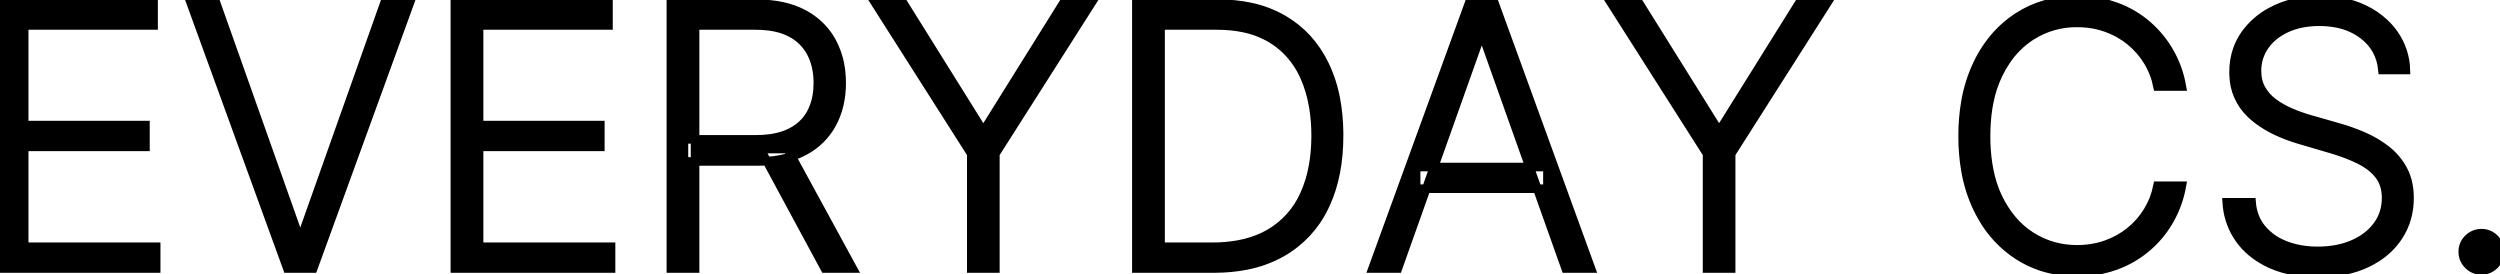
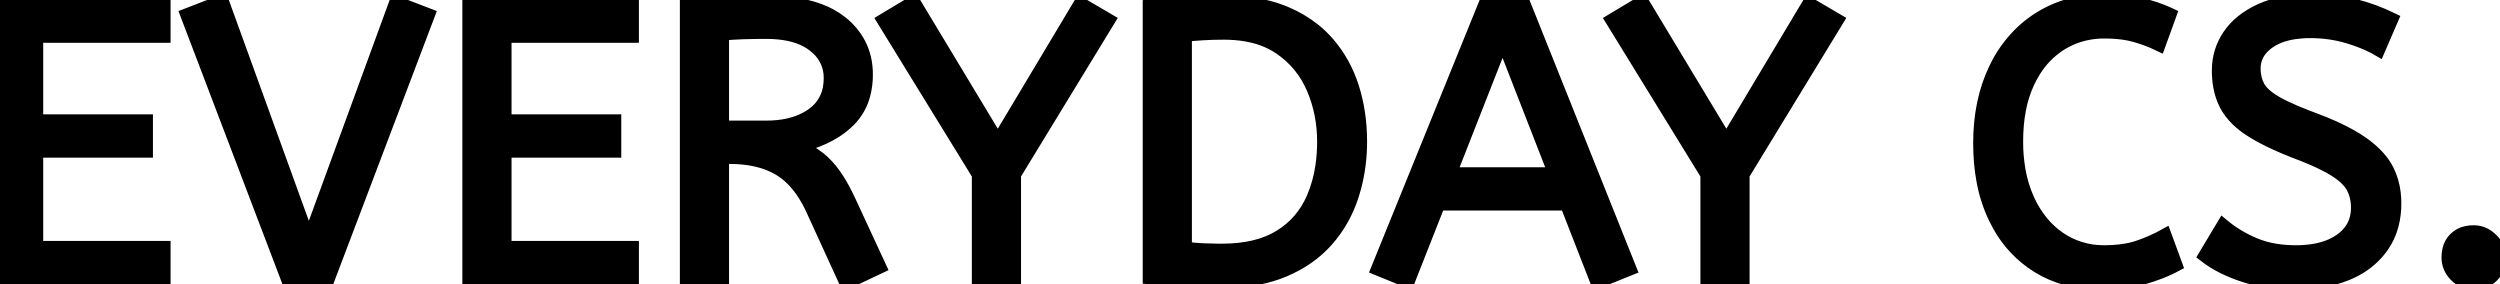
- <svg xmlns="http://www.w3.org/2000/svg" width="274.716" height="30" viewBox="0 0 274.716 30">
+ <svg xmlns="http://www.w3.org/2000/svg" width="197.749" height="22.444" viewBox="0 0 197.749 22.444">
  <g id="svgGroup" stroke-linecap="round" fill-rule="evenodd" font-size="9pt" stroke="#000" stroke-width="0.25mm" fill="#000" style="stroke:#000;stroke-width:0.25mm;fill:#000">
-     <path d="M 264.375 7.685 L 261.804 7.685 Q 261.563 5.256 259.659 3.821 A 6.956 6.956 0 0 0 256.818 2.572 A 9.742 9.742 0 0 0 254.872 2.387 A 10.078 10.078 0 0 0 253.076 2.539 A 7.578 7.578 0 0 0 251.3 3.083 A 6.402 6.402 0 0 0 249.851 3.972 A 5.377 5.377 0 0 0 248.885 5.007 A 4.698 4.698 0 0 0 248.011 7.798 Q 248.011 8.949 248.509 9.816 A 4.766 4.766 0 0 0 249.851 11.3 Q 250.696 11.918 251.726 12.358 A 17.309 17.309 0 0 0 253.807 13.097 L 256.875 13.977 Q 258.267 14.361 259.659 14.958 Q 261.051 15.554 262.209 16.456 A 6.956 6.956 0 0 1 264.07 18.658 A 5.648 5.648 0 0 1 264.638 20.284 Q 264.772 20.978 264.773 21.77 A 9.648 9.648 0 0 1 264.773 21.776 Q 264.773 24.105 263.565 25.966 A 7.897 7.897 0 0 1 261.163 28.322 A 9.986 9.986 0 0 1 260.099 28.914 Q 257.924 29.96 254.917 29.999 A 18.021 18.021 0 0 1 254.688 30 A 15.093 15.093 0 0 1 252.239 29.811 Q 250.808 29.576 249.608 29.047 A 9.459 9.459 0 0 1 249.531 29.013 A 9.124 9.124 0 0 1 247.472 27.75 A 7.712 7.712 0 0 1 246.094 26.279 A 7.609 7.609 0 0 1 244.726 22.657 A 9.161 9.161 0 0 1 244.688 22.23 L 247.415 22.23 A 5.605 5.605 0 0 0 247.779 23.84 A 4.754 4.754 0 0 0 248.551 25.142 A 6.053 6.053 0 0 0 250.607 26.724 A 7.363 7.363 0 0 0 251.136 26.953 A 9.062 9.062 0 0 0 253.383 27.498 A 11.328 11.328 0 0 0 254.687 27.571 A 11.054 11.054 0 0 0 256.742 27.388 A 8.618 8.618 0 0 0 258.558 26.84 A 7.058 7.058 0 0 0 260.137 25.914 A 5.848 5.848 0 0 0 261.229 24.794 Q 262.202 23.48 262.202 21.733 Q 262.202 20.256 261.435 19.254 A 5.301 5.301 0 0 0 260.346 18.203 A 7.209 7.209 0 0 0 259.297 17.571 A 16.46 16.46 0 0 0 257.818 16.928 A 22.4 22.4 0 0 0 256.122 16.364 L 252.642 15.341 A 17.704 17.704 0 0 1 250.313 14.474 Q 248.518 13.649 247.33 12.514 A 6.018 6.018 0 0 1 245.448 8.258 A 8.023 8.023 0 0 1 245.44 7.912 A 7.395 7.395 0 0 1 245.861 5.39 A 6.723 6.723 0 0 1 246.697 3.786 A 8.247 8.247 0 0 1 249.551 1.281 A 9.979 9.979 0 0 1 250.107 1.002 A 10.738 10.738 0 0 1 253.475 0.079 A 13.289 13.289 0 0 1 254.943 0 A 12.593 12.593 0 0 1 257.5 0.249 A 9.84 9.84 0 0 1 259.744 0.994 A 8.818 8.818 0 0 1 262.019 2.529 A 7.916 7.916 0 0 1 263.061 3.729 A 7.187 7.187 0 0 1 264.375 7.685 Z M 17.159 29.503 L 0 29.503 L 0 0.412 L 16.875 0.412 L 16.875 2.798 L 2.656 2.798 L 2.656 13.75 L 15.98 13.75 L 15.98 16.137 L 2.656 16.137 L 2.656 27.117 L 17.159 27.117 L 17.159 29.503 Z M 67.145 29.503 L 49.986 29.503 L 49.986 0.412 L 66.861 0.412 L 66.861 2.798 L 52.642 2.798 L 52.642 13.75 L 65.966 13.75 L 65.966 16.137 L 52.642 16.137 L 52.642 27.117 L 67.145 27.117 L 67.145 29.503 Z M 76.378 29.503 L 73.722 29.503 L 73.722 0.412 L 83.111 0.412 Q 86.207 0.412 88.288 1.527 A 7.704 7.704 0 0 1 90.623 3.41 A 7.333 7.333 0 0 1 91.428 4.61 A 8.852 8.852 0 0 1 92.402 7.735 A 11.158 11.158 0 0 1 92.486 9.119 A 10.408 10.408 0 0 1 92.221 11.513 A 8.396 8.396 0 0 1 91.428 13.608 A 7.355 7.355 0 0 1 88.424 16.579 A 8.867 8.867 0 0 1 88.295 16.648 A 8.928 8.928 0 0 1 85.993 17.464 Q 84.952 17.687 83.748 17.731 A 16.411 16.411 0 0 1 83.153 17.742 L 75.156 17.742 L 75.156 15.313 L 83.082 15.313 A 11.377 11.377 0 0 0 84.68 15.207 Q 85.534 15.085 86.248 14.825 A 6.017 6.017 0 0 0 86.868 14.56 A 5.284 5.284 0 0 0 88.39 13.445 A 4.853 4.853 0 0 0 89.126 12.415 A 6.143 6.143 0 0 0 89.749 10.582 A 8.309 8.309 0 0 0 89.872 9.119 Q 89.872 7.216 89.119 5.789 A 5.153 5.153 0 0 0 86.901 3.604 A 6.248 6.248 0 0 0 86.854 3.58 A 6.497 6.497 0 0 0 85.277 3.022 Q 84.554 2.861 83.715 2.816 A 12.547 12.547 0 0 0 83.04 2.798 L 76.378 2.798 L 76.378 29.503 Z M 239.759 9.503 L 237.088 9.503 A 8.458 8.458 0 0 0 236.016 6.74 Q 235.241 5.469 234.077 4.517 A 8.8 8.8 0 0 0 231.435 3.04 A 9.205 9.205 0 0 0 228.901 2.534 A 10.802 10.802 0 0 0 228.239 2.514 A 9.195 9.195 0 0 0 223.217 3.949 A 9.415 9.415 0 0 0 220.455 6.667 A 12.202 12.202 0 0 0 219.595 8.161 A 12.626 12.626 0 0 0 218.583 11.222 Q 218.303 12.611 218.251 14.209 A 22.805 22.805 0 0 0 218.239 14.958 A 20.117 20.117 0 0 0 218.446 17.925 Q 218.687 19.543 219.211 20.895 A 11.167 11.167 0 0 0 219.595 21.776 A 11.384 11.384 0 0 0 221.123 24.144 A 9.091 9.091 0 0 0 223.217 25.973 Q 225.483 27.401 228.239 27.401 A 9.897 9.897 0 0 0 230.488 27.152 A 8.716 8.716 0 0 0 231.435 26.875 Q 232.912 26.35 234.077 25.405 Q 235.241 24.46 236.016 23.182 Q 236.79 21.904 237.088 20.412 L 239.759 20.412 Q 239.403 22.415 238.43 24.141 A 11.258 11.258 0 0 1 235.959 27.159 A 11.209 11.209 0 0 1 232.514 29.176 A 11.579 11.579 0 0 1 229.519 29.843 A 14.013 14.013 0 0 1 228.239 29.901 A 12.426 12.426 0 0 1 224.227 29.269 A 11.158 11.158 0 0 1 221.733 28.061 A 12.107 12.107 0 0 1 217.828 23.904 A 14.908 14.908 0 0 1 217.28 22.869 A 15.828 15.828 0 0 1 215.976 18.716 A 21.807 21.807 0 0 1 215.668 14.958 A 21.807 21.807 0 0 1 215.976 11.199 A 15.828 15.828 0 0 1 217.28 7.046 A 13.382 13.382 0 0 1 219.482 3.753 A 11.672 11.672 0 0 1 221.733 1.854 Q 224.574 0.014 228.239 0.014 A 13.185 13.185 0 0 1 230.935 0.281 A 11.126 11.126 0 0 1 232.514 0.732 Q 234.46 1.449 235.959 2.749 Q 237.457 4.048 238.43 5.767 Q 239.403 7.486 239.759 9.503 Z M 20.994 0.412 L 23.778 0.412 L 32.869 26.051 L 33.125 26.051 L 42.216 0.412 L 45 0.412 L 34.418 29.503 L 31.577 29.503 L 20.994 0.412 Z M 162.727 3.864 L 153.608 29.503 L 150.824 29.503 L 161.406 0.412 L 164.247 0.412 L 174.83 29.503 L 172.045 29.503 L 162.926 3.864 L 162.727 3.864 Z M 106.733 16.904 L 96.236 0.412 L 99.304 0.412 L 107.926 14.219 L 108.182 14.219 L 116.804 0.412 L 119.872 0.412 L 109.375 16.904 L 109.375 29.503 L 106.733 29.503 L 106.733 16.904 Z M 187.585 16.904 L 177.088 0.412 L 180.156 0.412 L 188.778 14.219 L 189.034 14.219 L 197.656 0.412 L 200.724 0.412 L 190.227 16.904 L 190.227 29.503 L 187.585 29.503 L 187.585 16.904 Z M 133.395 29.503 L 124.872 29.503 L 124.872 0.412 L 133.906 0.412 A 16.705 16.705 0 0 1 137.318 0.744 A 12.237 12.237 0 0 1 141.03 2.145 Q 143.991 3.878 145.568 7.117 A 14.991 14.991 0 0 1 146.798 10.923 Q 147.118 12.619 147.143 14.556 A 25.642 25.642 0 0 1 147.145 14.887 Q 147.145 19.257 145.673 22.44 A 13.298 13.298 0 0 1 145.533 22.735 A 11.437 11.437 0 0 1 140.845 27.756 A 12.933 12.933 0 0 1 136.974 29.169 Q 135.361 29.493 133.514 29.503 A 21.763 21.763 0 0 1 133.395 29.503 Z M 127.528 2.798 L 127.528 27.117 L 133.239 27.117 A 15.748 15.748 0 0 0 136.033 26.882 Q 137.628 26.594 138.931 25.954 A 9.25 9.25 0 0 0 139.517 25.639 A 9.235 9.235 0 0 0 143.31 21.421 A 13.208 13.208 0 0 0 144.296 18.211 Q 144.554 16.773 144.572 15.135 A 22.448 22.448 0 0 0 144.574 14.887 A 19.507 19.507 0 0 0 144.337 11.846 Q 144.032 9.957 143.331 8.409 A 9.442 9.442 0 0 0 141.273 5.452 A 8.899 8.899 0 0 0 139.695 4.247 A 9.732 9.732 0 0 0 136.676 3.086 Q 135.325 2.798 133.75 2.798 L 127.528 2.798 Z M 83.551 16.378 L 86.548 16.378 L 93.707 29.503 L 90.639 29.503 L 83.551 16.378 Z M 155.611 20.739 L 155.611 18.352 L 170.043 18.352 L 170.043 20.739 L 155.611 20.739 Z M 272.67 29.716 Q 271.832 29.716 271.229 29.112 A 2.026 2.026 0 0 1 270.732 28.336 A 2.029 2.029 0 0 1 270.625 27.671 A 1.959 1.959 0 0 1 271.209 26.242 A 2.36 2.36 0 0 1 271.229 26.222 A 2.011 2.011 0 0 1 272.087 25.706 A 2.078 2.078 0 0 1 272.67 25.625 A 1.971 1.971 0 0 1 274.101 26.203 A 2.343 2.343 0 0 1 274.119 26.222 A 1.97 1.97 0 0 1 274.716 27.644 A 2.419 2.419 0 0 1 274.716 27.671 Q 274.716 28.225 274.439 28.693 A 2.103 2.103 0 0 1 273.7 29.439 A 1.959 1.959 0 0 1 272.688 29.716 A 2.322 2.322 0 0 1 272.67 29.716 Z" vector-effect="non-scaling-stroke" />
+     <path d="M 13.02 22.072 L 0 22.072 L 0 0.372 L 13.02 0.372 L 13.02 2.914 L 2.945 2.914 L 2.945 9.517 L 11.625 9.517 L 11.625 11.997 L 2.945 11.997 L 2.945 19.53 L 13.02 19.53 L 13.02 22.072 Z M 50.065 22.072 L 37.045 22.072 L 37.045 0.372 L 50.065 0.372 L 50.065 2.914 L 39.99 2.914 L 39.99 9.517 L 48.67 9.517 L 48.67 11.997 L 39.99 11.997 L 39.99 19.53 L 50.065 19.53 L 50.065 22.072 Z M 174.344 20.243 L 175.832 17.763 Q 176.948 18.693 178.343 19.282 A 7.238 7.238 0 0 0 180.008 19.75 A 9.957 9.957 0 0 0 181.598 19.871 A 8.674 8.674 0 0 0 183.008 19.764 Q 183.759 19.64 184.367 19.373 A 4.247 4.247 0 0 0 185.132 18.941 A 3.187 3.187 0 0 0 185.999 18.041 Q 186.407 17.388 186.432 16.543 A 3.757 3.757 0 0 0 186.434 16.43 A 3.701 3.701 0 0 0 186.329 15.533 A 3.043 3.043 0 0 0 186.062 14.834 Q 185.692 14.139 184.631 13.476 A 8.283 8.283 0 0 0 184.62 13.47 A 9.952 9.952 0 0 0 183.854 13.042 Q 182.902 12.561 181.474 12.028 A 28.028 28.028 0 0 1 180.046 11.429 Q 179.346 11.112 178.765 10.792 A 12.244 12.244 0 0 1 177.909 10.277 A 6.799 6.799 0 0 1 176.951 9.518 Q 176.343 8.933 176.003 8.262 A 5.167 5.167 0 0 1 175.531 6.813 A 7.108 7.108 0 0 1 175.429 5.58 Q 175.429 4.03 176.282 2.775 Q 177.134 1.519 178.793 0.76 A 7.923 7.923 0 0 1 180.621 0.191 Q 181.627 0 182.807 0 Q 184.729 0 186.264 0.388 Q 187.798 0.775 189.255 1.488 L 188.17 3.999 A 9.764 9.764 0 0 0 186.891 3.373 A 12.923 12.923 0 0 0 185.706 2.961 Q 184.295 2.542 182.745 2.542 A 8.428 8.428 0 0 0 181.496 2.629 Q 180.835 2.728 180.296 2.941 A 3.911 3.911 0 0 0 179.521 3.348 A 3.069 3.069 0 0 0 178.85 3.957 A 2.281 2.281 0 0 0 178.343 5.425 A 3.244 3.244 0 0 0 178.434 6.207 A 2.654 2.654 0 0 0 178.684 6.851 A 2.143 2.143 0 0 0 179.015 7.293 Q 179.387 7.683 180.033 8.06 A 10.231 10.231 0 0 0 180.719 8.423 Q 181.423 8.765 182.418 9.152 A 40.303 40.303 0 0 0 183.055 9.393 Q 184.766 10.029 185.973 10.712 A 11.006 11.006 0 0 1 186.884 11.284 Q 188.039 12.097 188.643 13.024 A 4.411 4.411 0 0 1 188.883 13.439 A 5.449 5.449 0 0 1 189.423 15.256 A 6.868 6.868 0 0 1 189.472 16.089 A 6.73 6.73 0 0 1 189.265 17.794 A 5.302 5.302 0 0 1 188.465 19.53 A 6.082 6.082 0 0 1 186.316 21.397 A 7.551 7.551 0 0 1 185.675 21.7 A 9.462 9.462 0 0 1 183.377 22.321 A 12.408 12.408 0 0 1 181.598 22.444 A 14.684 14.684 0 0 1 179.188 22.254 A 11.795 11.795 0 0 1 177.475 21.84 A 11.844 11.844 0 0 1 175.811 21.163 A 8.814 8.814 0 0 1 174.344 20.243 Z M 26.009 22.072 L 22.692 22.072 L 14.725 1.147 L 17.608 0.031 L 24.428 18.848 L 31.279 0.124 L 33.945 1.147 L 26.009 22.072 Z M 69.657 21.142 L 66.898 22.444 L 64.201 16.554 A 9.482 9.482 0 0 0 63.398 15.136 Q 62.621 14.019 61.628 13.423 A 6.092 6.092 0 0 0 59.923 12.74 Q 59.161 12.555 58.269 12.509 A 11.733 11.733 0 0 0 57.66 12.493 L 57.195 12.493 L 57.195 22.072 L 54.25 22.072 L 54.25 0.434 A 76.849 76.849 0 0 1 56.636 0.245 A 66.894 66.894 0 0 1 57.397 0.202 Q 58.9 0.124 60.605 0.124 A 15.625 15.625 0 0 1 62.788 0.266 Q 63.903 0.424 64.804 0.757 A 6.23 6.23 0 0 1 66.573 1.736 A 5.398 5.398 0 0 1 68.008 3.452 Q 68.572 4.54 68.572 5.89 A 6.163 6.163 0 0 1 68.37 7.508 A 4.548 4.548 0 0 1 67.223 9.533 A 6.517 6.517 0 0 1 65.697 10.673 Q 64.683 11.232 63.333 11.594 A 7.333 7.333 0 0 1 64.396 12.171 A 6.332 6.332 0 0 1 64.821 12.478 A 5.447 5.447 0 0 1 65.46 13.074 Q 65.735 13.372 66.001 13.736 A 9.082 9.082 0 0 1 66.076 13.842 A 9.644 9.644 0 0 1 66.532 14.553 Q 66.764 14.951 66.999 15.423 A 20.207 20.207 0 0 1 67.301 16.058 L 69.657 21.142 Z M 171.709 1.116 L 170.81 3.596 Q 169.849 3.131 168.842 2.852 A 7.135 7.135 0 0 0 167.892 2.661 Q 167.401 2.595 166.847 2.579 A 12.619 12.619 0 0 0 166.47 2.573 A 6.564 6.564 0 0 0 164.02 3.024 A 6.194 6.194 0 0 0 162.92 3.596 A 6.562 6.562 0 0 0 160.947 5.636 A 8.363 8.363 0 0 0 160.456 6.541 A 9.046 9.046 0 0 0 159.782 8.665 Q 159.557 9.827 159.557 11.191 A 12.977 12.977 0 0 0 159.748 13.471 A 9.588 9.588 0 0 0 160.441 15.748 A 7.96 7.96 0 0 0 161.552 17.555 A 6.641 6.641 0 0 0 162.889 18.786 A 6.108 6.108 0 0 0 166.345 19.87 A 7.407 7.407 0 0 0 166.47 19.871 A 10.452 10.452 0 0 0 167.701 19.802 Q 168.325 19.728 168.862 19.574 A 5.977 5.977 0 0 0 169.105 19.499 Q 170.221 19.127 171.275 18.538 L 172.174 20.987 A 11.644 11.644 0 0 1 170.781 21.621 A 14.847 14.847 0 0 1 169.555 22.026 A 10.414 10.414 0 0 1 168.015 22.333 Q 167.246 22.43 166.379 22.442 A 17.796 17.796 0 0 1 166.129 22.444 Q 163.308 22.444 161.138 21.096 A 8.866 8.866 0 0 1 158.076 17.858 A 10.824 10.824 0 0 1 157.759 17.252 A 11.659 11.659 0 0 1 156.798 14.239 Q 156.55 12.874 156.55 11.315 Q 156.55 7.998 157.775 5.441 A 9.807 9.807 0 0 1 159.938 2.455 A 9.257 9.257 0 0 1 161.246 1.442 A 9.105 9.105 0 0 1 165.177 0.074 A 11.56 11.56 0 0 1 166.501 0 A 14.148 14.148 0 0 1 168.069 0.083 A 10.912 10.912 0 0 1 169.322 0.295 A 11.849 11.849 0 0 1 171.639 1.083 A 11.028 11.028 0 0 1 171.709 1.116 Z M 80.29 22.072 L 77.345 22.072 L 77.345 13.826 L 69.812 1.581 L 72.292 0.093 L 78.926 11.098 L 85.436 0.217 L 87.761 1.581 L 80.29 13.826 L 80.29 22.072 Z M 137.919 22.072 L 134.974 22.072 L 134.974 13.826 L 127.441 1.581 L 129.921 0.093 L 136.555 11.098 L 143.065 0.217 L 145.39 1.581 L 137.919 13.826 L 137.919 22.072 Z M 128.991 21.297 L 126.294 22.382 L 123.876 16.182 L 113.832 16.182 L 111.414 22.32 L 108.903 21.297 L 117.397 0.372 L 120.621 0.372 L 128.991 21.297 Z M 90.861 22.01 L 90.861 0.434 Q 92.318 0.279 93.713 0.202 A 46.906 46.906 0 0 1 95.011 0.149 Q 95.895 0.124 96.906 0.124 A 15.069 15.069 0 0 1 99.183 0.287 Q 100.402 0.474 101.435 0.874 A 9.051 9.051 0 0 1 101.726 0.992 A 9.603 9.603 0 0 1 103.986 2.331 A 8.439 8.439 0 0 1 105.075 3.379 Q 106.392 4.898 107.027 6.898 Q 107.663 8.897 107.663 11.191 A 14.046 14.046 0 0 1 107.204 14.817 A 12.958 12.958 0 0 1 107.012 15.469 Q 106.361 17.484 105.013 19.019 A 8.98 8.98 0 0 1 102.453 21.018 A 10.93 10.93 0 0 1 101.571 21.437 Q 99.626 22.258 96.971 22.316 A 18.659 18.659 0 0 1 96.565 22.32 A 57.964 57.964 0 0 1 95.303 22.307 Q 94.679 22.293 94.123 22.266 A 31.464 31.464 0 0 1 93.48 22.227 Q 92.163 22.134 90.861 22.01 Z M 93.806 2.821 L 93.806 19.592 Q 94.457 19.685 95.17 19.716 A 33.252 33.252 0 0 0 96.274 19.745 A 37.598 37.598 0 0 0 96.658 19.747 Q 99.448 19.747 101.215 18.662 Q 102.982 17.577 103.819 15.64 A 10.01 10.01 0 0 0 104.518 13.137 A 13.176 13.176 0 0 0 104.656 11.191 Q 104.656 8.959 103.819 7.006 Q 102.982 5.053 101.246 3.86 A 6.477 6.477 0 0 0 99.06 2.911 Q 98.179 2.701 97.153 2.671 A 11.782 11.782 0 0 0 96.813 2.666 Q 95.914 2.666 95.17 2.713 Q 94.426 2.759 93.806 2.821 Z M 118.854 3.286 L 114.762 13.702 L 122.915 13.702 L 118.854 3.286 Z M 57.195 2.728 L 57.195 10.013 L 60.605 10.013 Q 62.462 10.013 63.739 9.327 A 4.634 4.634 0 0 0 64.232 9.021 A 3.189 3.189 0 0 0 65.598 6.689 A 4.499 4.499 0 0 0 65.627 6.169 A 3.041 3.041 0 0 0 64.612 3.855 A 4.115 4.115 0 0 0 64.325 3.612 Q 63.321 2.834 61.652 2.657 A 9.903 9.903 0 0 0 60.605 2.604 A 61.755 61.755 0 0 0 59.665 2.611 Q 59.222 2.618 58.826 2.631 A 36.874 36.874 0 0 0 58.714 2.635 Q 57.877 2.666 57.195 2.728 Z M 194.234 21.843 A 1.989 1.989 0 0 0 195.672 22.444 A 2.668 2.668 0 0 0 195.865 22.437 A 2.003 2.003 0 0 0 197.16 21.871 A 1.87 1.87 0 0 0 197.654 21.058 A 2.385 2.385 0 0 0 197.749 20.367 A 1.93 1.93 0 0 0 197.57 19.539 A 2.156 2.156 0 0 0 197.113 18.91 A 2.628 2.628 0 0 0 196.952 18.765 A 1.961 1.961 0 0 0 195.672 18.29 A 2.732 2.732 0 0 0 195.098 18.347 A 1.854 1.854 0 0 0 194.153 18.848 A 1.837 1.837 0 0 0 193.667 19.728 A 2.674 2.674 0 0 0 193.595 20.367 Q 193.595 21.204 194.215 21.824 A 2.583 2.583 0 0 0 194.234 21.843 Z" vector-effect="non-scaling-stroke" />
  </g>
</svg>
